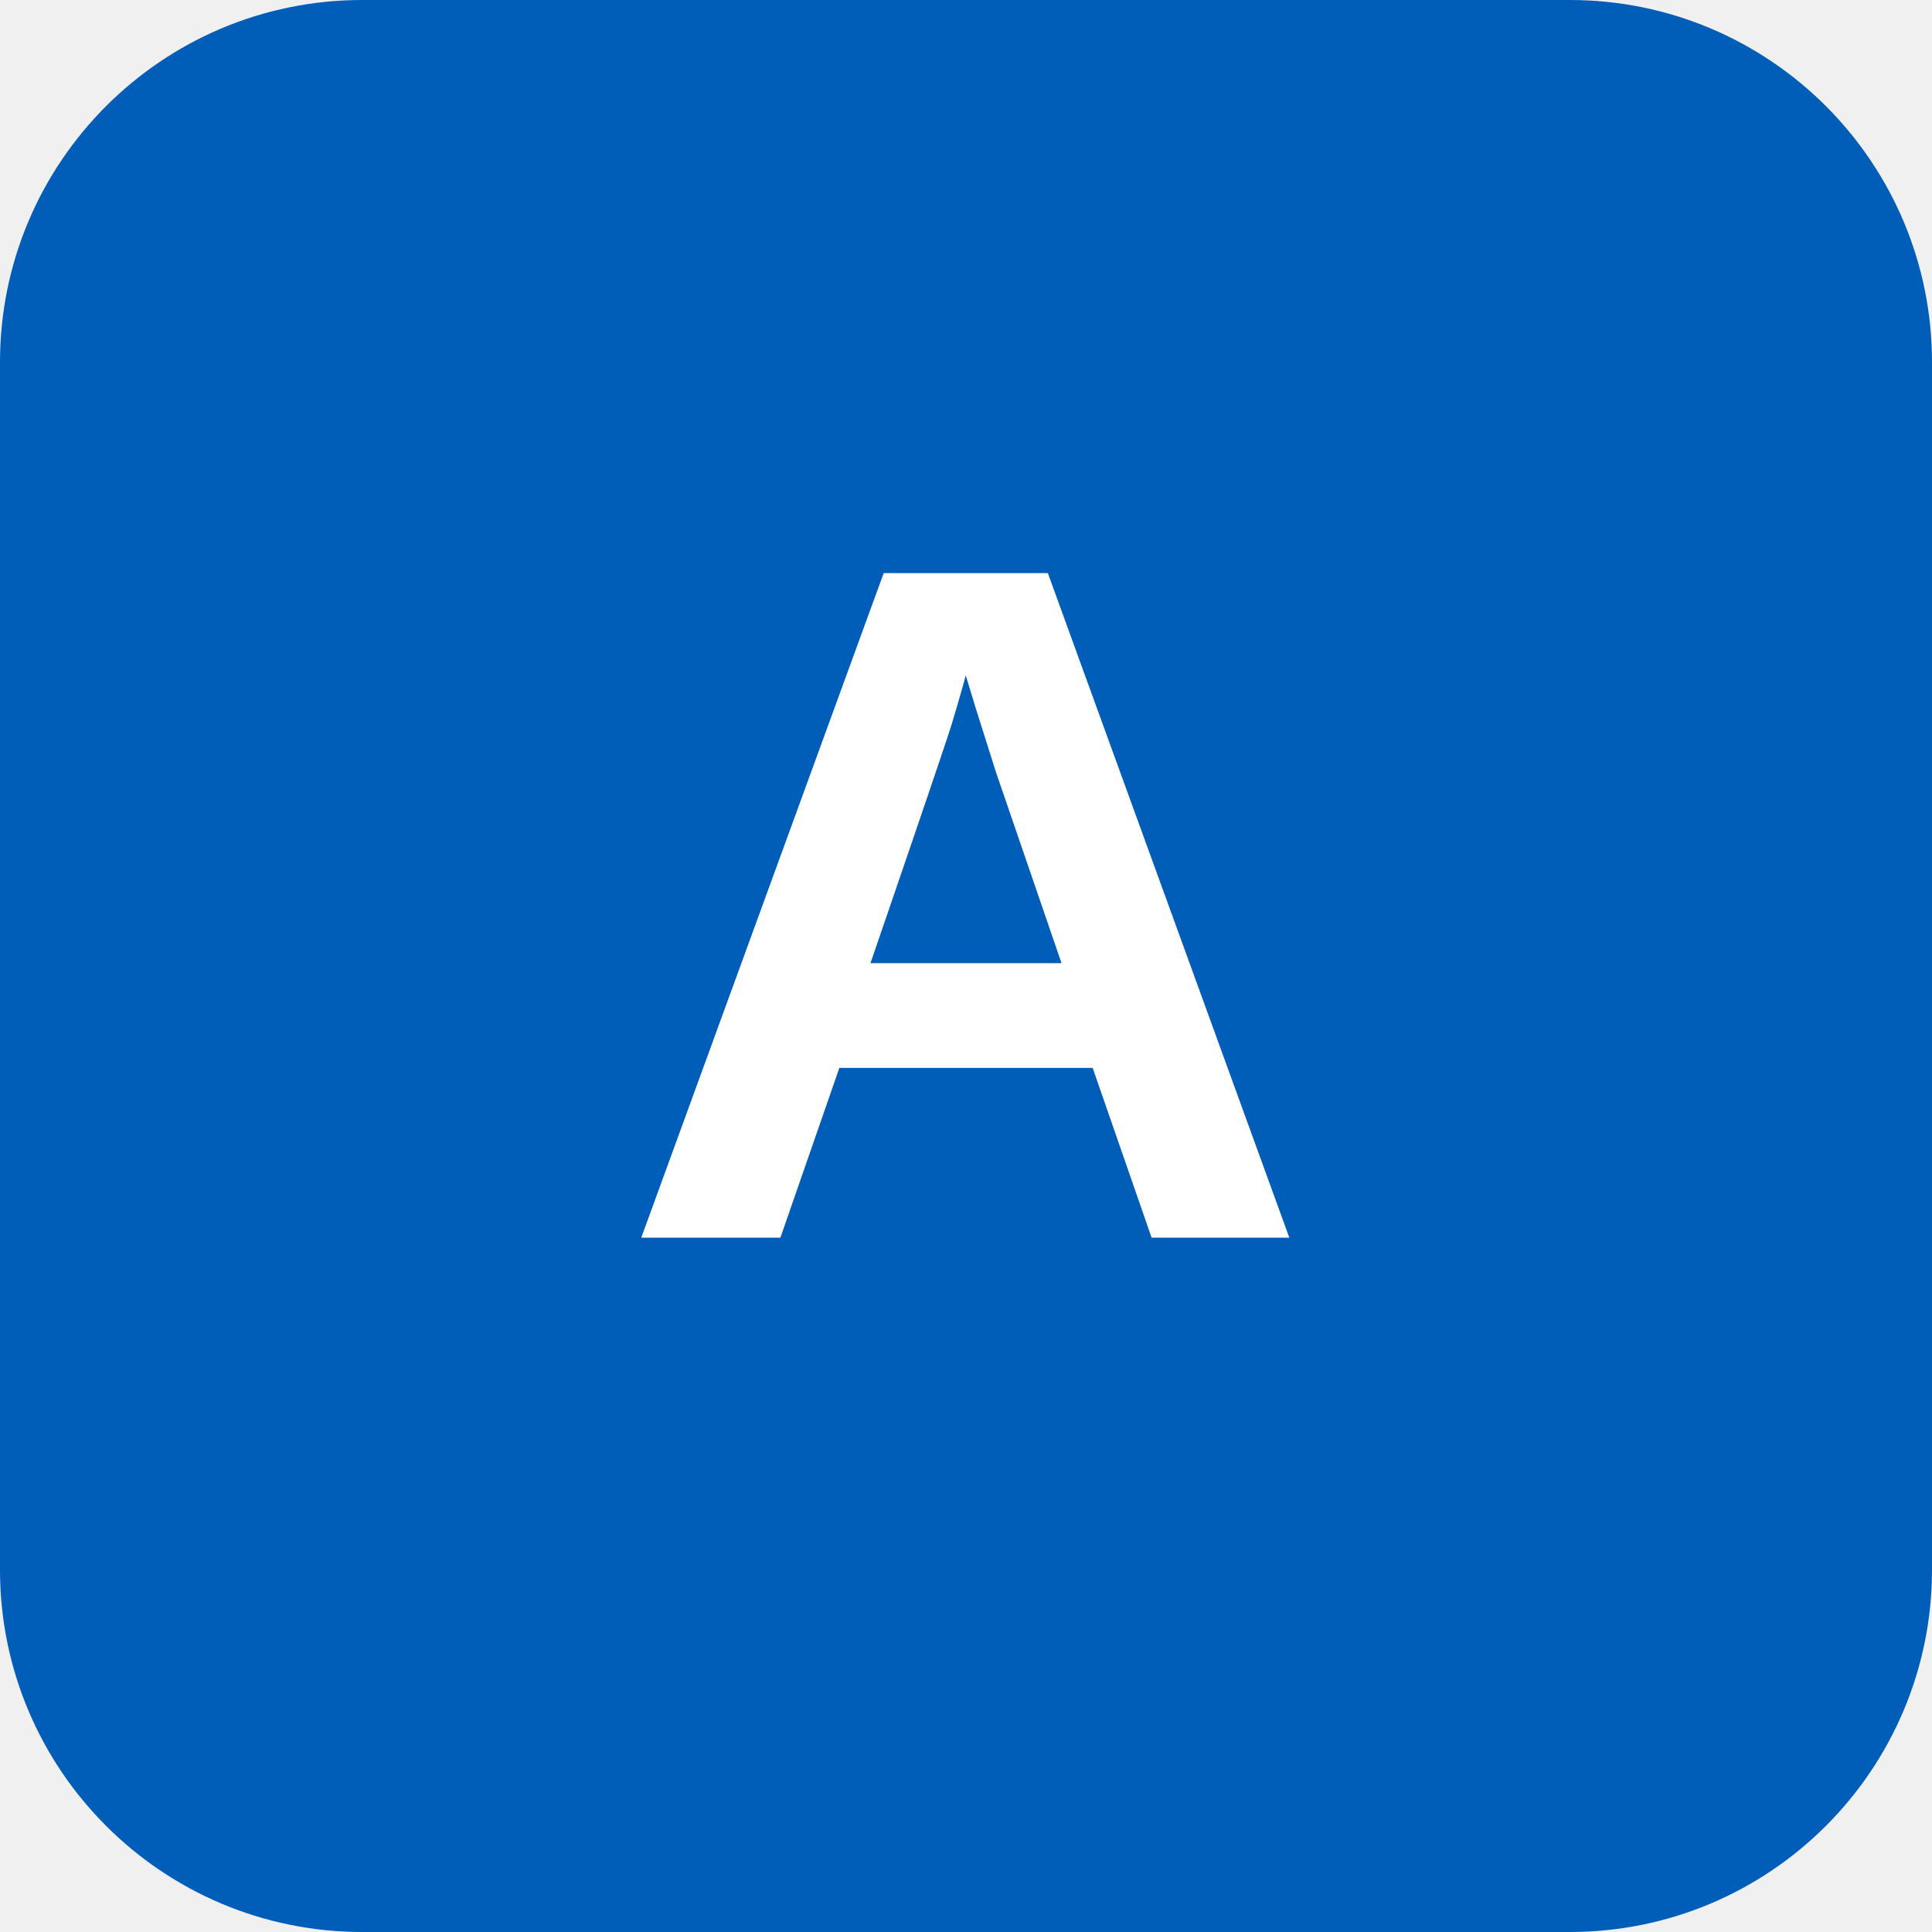
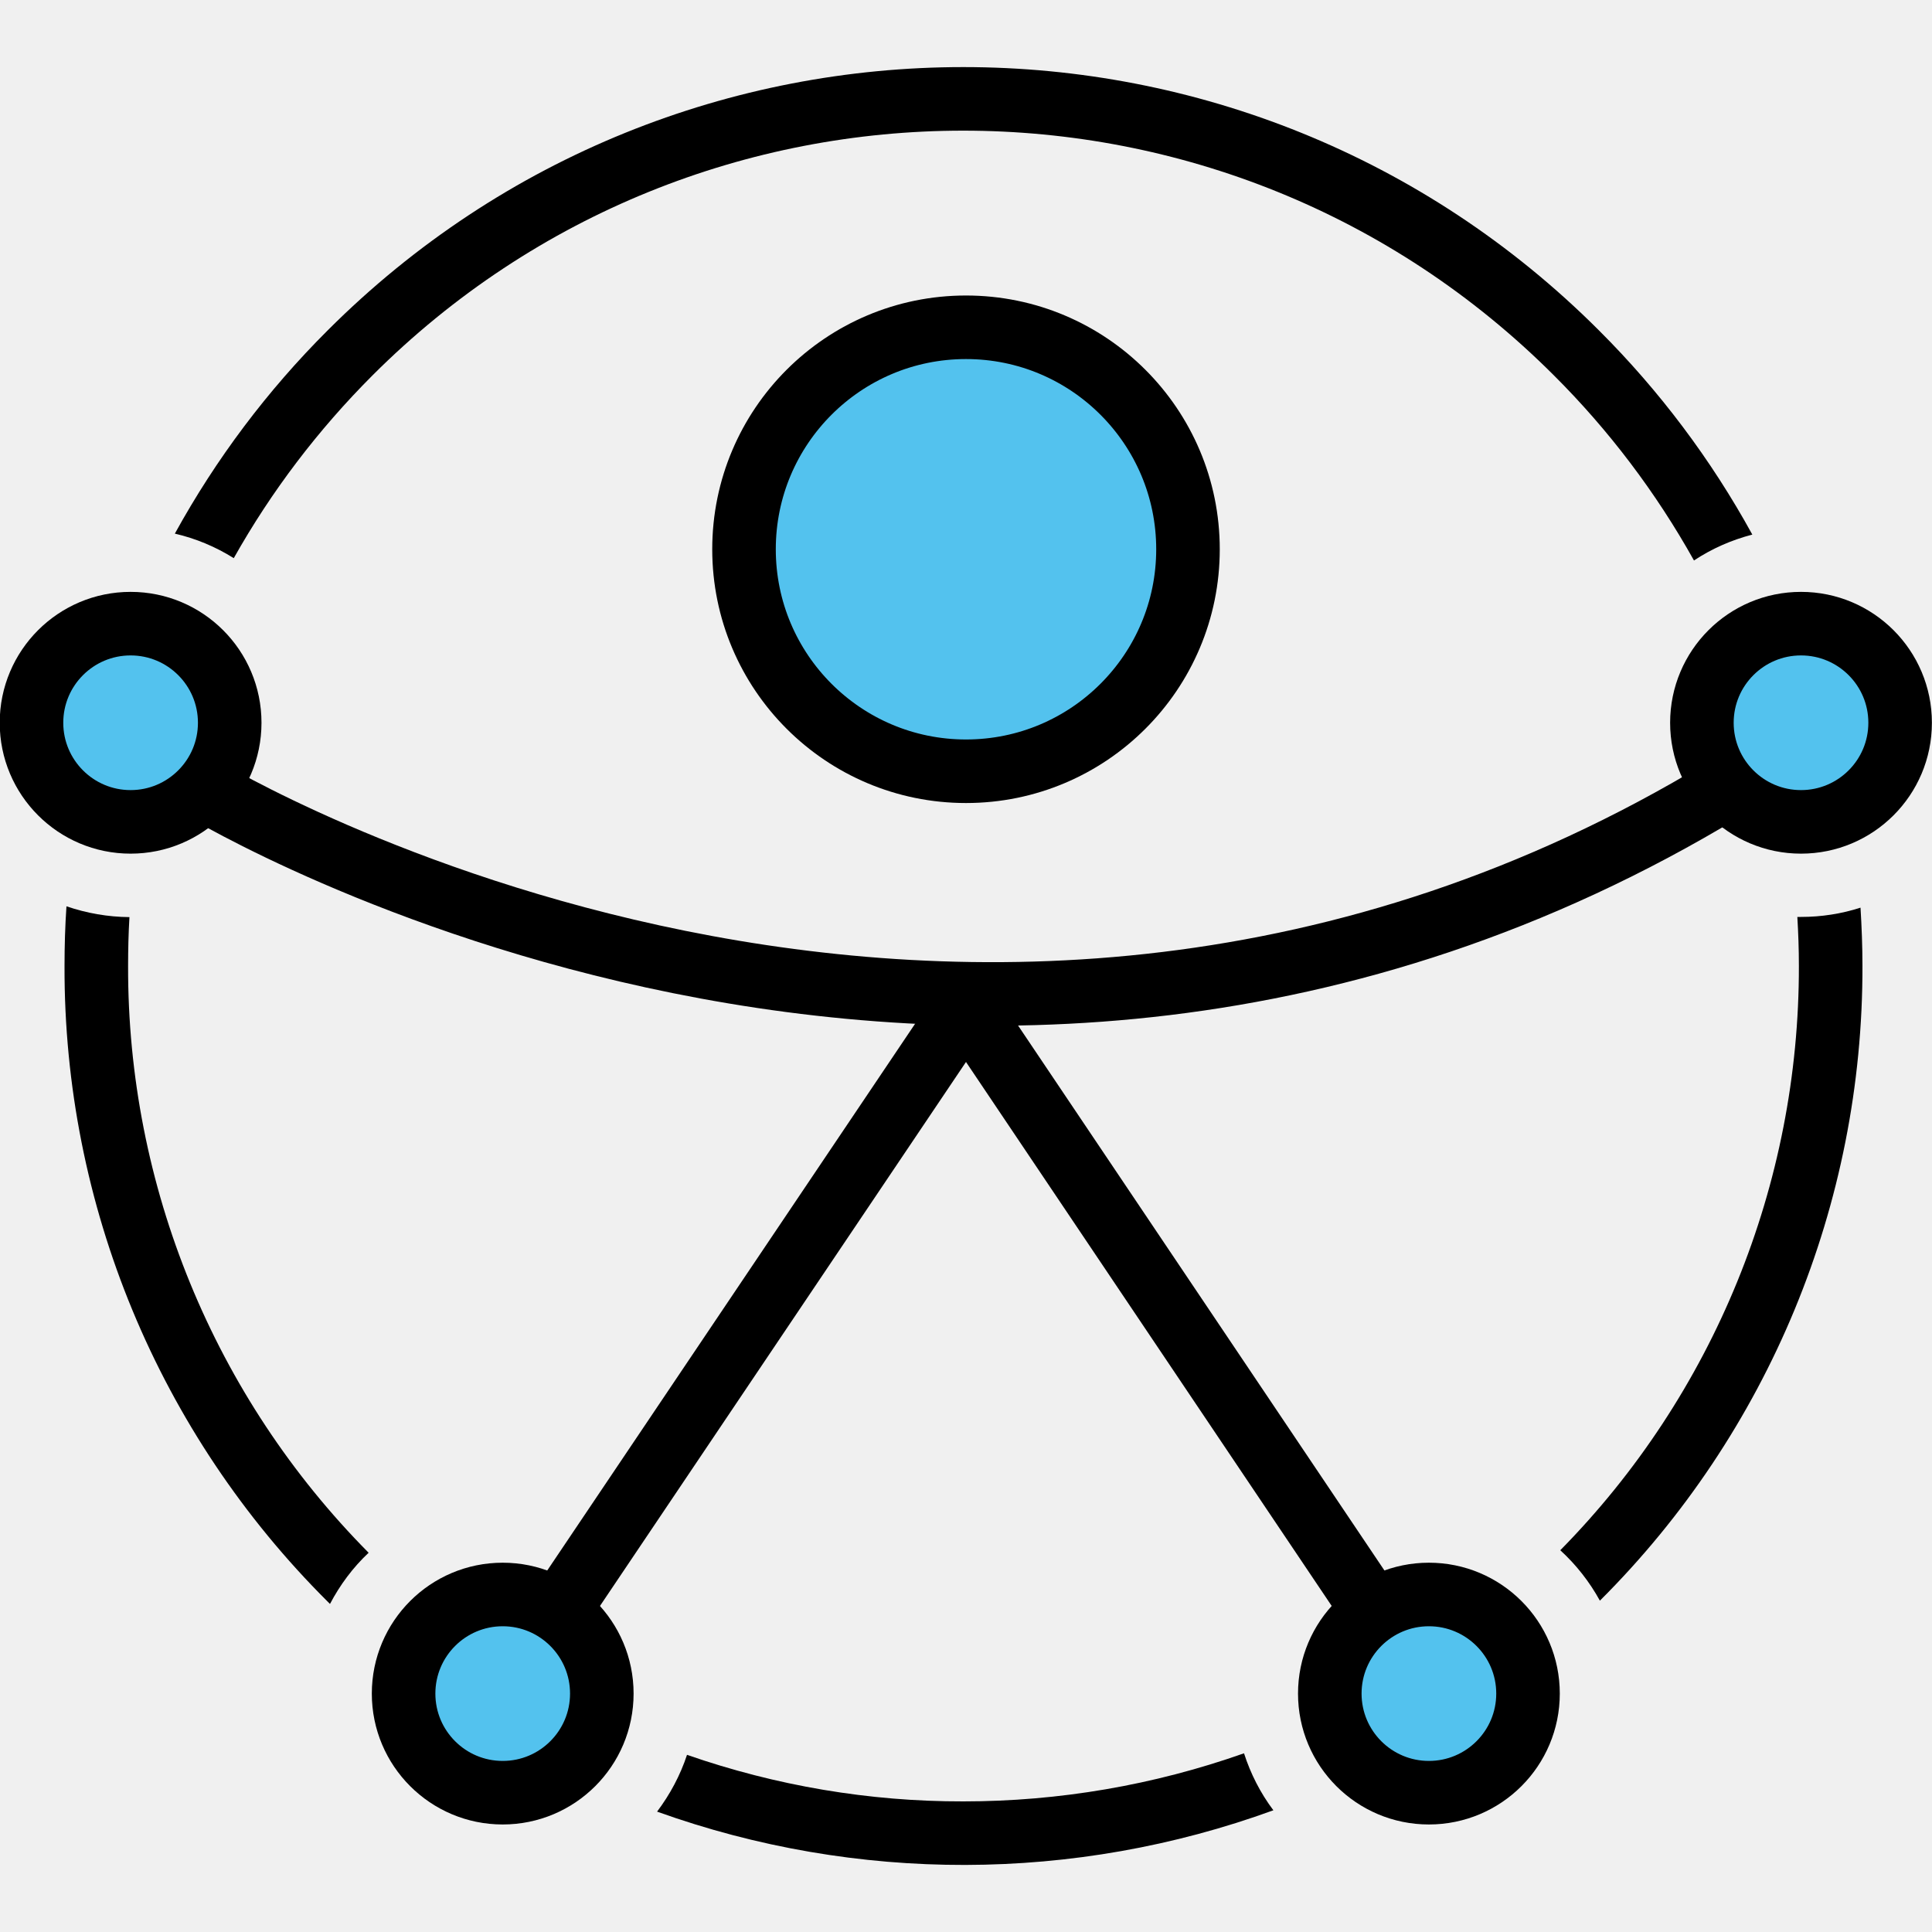
- <svg xmlns="http://www.w3.org/2000/svg" viewBox="0 0 128 128" width="128" height="128">
-   <rect width="128" height="128" rx="24" fill="#005eb8" />
-   <text x="64" y="82" text-anchor="middle" font-family="Arial, sans-serif" font-weight="bold" font-size="64" fill="white">A</text>
+ <svg xmlns="http://www.w3.org/2000/svg" version="1.1" id="acessibilidade_onu" x="0px" y="0px" viewBox="0 0 1000 1000" style="enable-background:new 0 0 1000 1000;" xml:space="preserve">
+   <style type="text/css">
+ 		.c1 {fill: none;}
+ 		.c2 {fill: #53C2EE;}
+ 		.c1,.c2 {stroke: #000;stroke-miterlimit: 10;stroke-width: 32.895px;}
+ 	</style>
+   <g id="limbs" class="c1">
+     <path id="arms" d="M105.7,408.6c0,0,393.3,238.2,786.6,0" />
+     <line id="right_leg" x1="739.6" y1="876.6" x2="500" y2="520.2" />
+     <line id="left_leg" x1="260.2" y1="876.6" x2="500" y2="520.2" />
+   </g>
+   <g id="circles" class="c2">
+     <circle id="head" cx="500" cy="284.3" r="114.9" />
+     <circle id="right_hand" cx="932.2" cy="374.1" r="51.3" />
+     <circle id="left_hand" cx="67.6" cy="374.1" r="51.3" />
+     <circle id="right_foot" cx="739.6" cy="876.6" r="51.3" />
+     <circle id="left_foot" cx="260.2" cy="876.6" r="51.3" />
+   </g>
+   <g id="arcs">
+     <path id="right_arc" d="M807.6,802.4c8.2,7.5,15.1,16.3,20.5,26.1c87.3-87,136.2-205.3,135.9-328.6c0-10.1-0.4-20.1-1-30.1    c-9.9,3.2-20.3,4.8-30.8,4.8c-0.6,0-1.3,0-1.9,0c0.5,8.4,0.8,16.8,0.8,25.3C931.3,613.1,887,721.8,807.6,802.4z" />
+     <path id="bottom_arc" d="M498.6,932.4c-48.7,0.1-97-8.1-143-24.1c-3.5,10.6-8.8,20.5-15.5,29.4c103.1,37,216,36.8,319-0.7    c-6.7-8.9-11.8-18.9-15.2-29.5C597.2,924,548.1,932.4,498.6,932.4z" />
+     <path id="left_arc" d="M67,474.7c-11.1-0.1-22.1-2-32.6-5.6c-0.7,10.2-1,20.5-1,30.9C33,623.5,82.1,741.9,169.6,829    c0.4,0.4,0.8,0.8,1.2,1.2c5.2-9.9,11.9-18.9,20-26.5C110.8,723,66,613.7,66.3,500C66.3,491.5,66.5,483.1,67,474.7z" />
+     <path id="top_arc" d="M827.6,171c-181.7-181.7-476.3-181.7-658,0c0,0,0,0,0,0c-31.2,31.1-57.8,66.5-79.1,105.2    c10.8,2.5,21.1,6.8,30.5,12.7c19.5-34.7,43.7-66.5,71.8-94.6c168.9-168.9,442.6-168.9,611.5,0c0,0,0,0,0,0    c28.5,28.4,52.9,60.7,72.5,95.8c9.2-6.1,19.4-10.6,30.2-13.4C885.7,237.9,859,202.3,827.6,171z" />
+   </g>
</svg>
